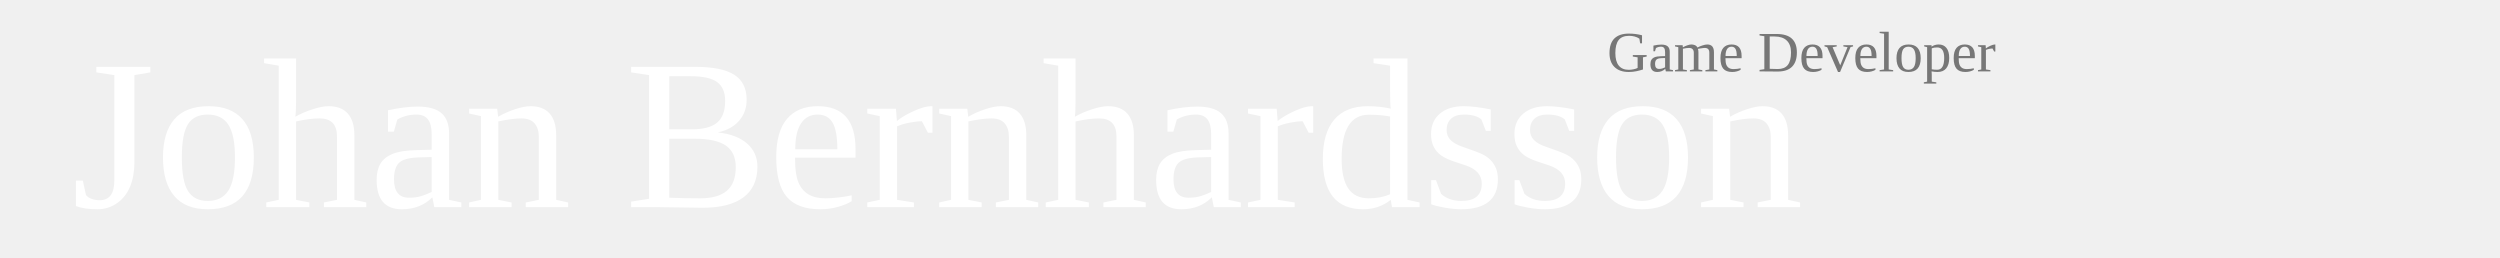
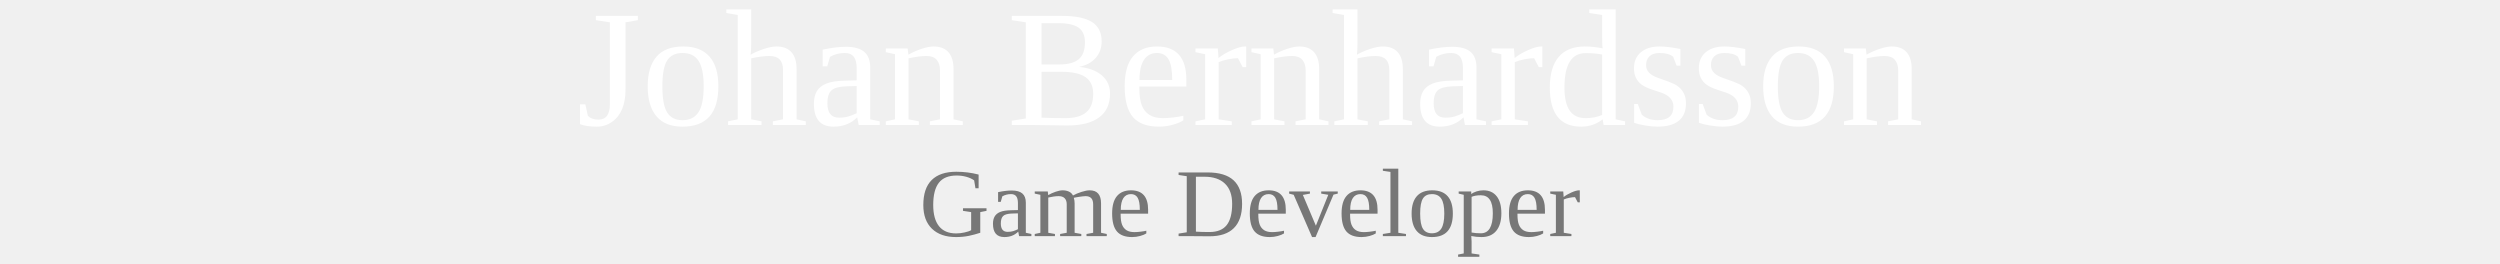
- <svg xmlns="http://www.w3.org/2000/svg" width="700" height="72" version="1.1">
+ <svg xmlns="http://www.w3.org/2000/svg" width="900" height="95" version="1.1">
  <style type="text/css">
      
      	text {
      		font-family: Georgia, Cambria, "Times New Roman", Times, serif;
      	}
        .name {
			    font-size: 60px;
	        fill: white;
        }
        .occupation {
- 			font-size: 16px;
- 			color: #777;
- 			fill: #777;
- 		}
+ 					font-size: 35px;
+ 					color: #777;
+ 					fill: #777;
+ 				}
      
    </style>
-   <text x="20" y="58" class="name"> Johan Bernhardsson </text>
-   <text x="450" y="20" class="occupation"> Game Developer </text>
+   <text x="450" y="45" class="name" text-anchor="middle"> Johan Bernhardsson </text>
+   <text x="450" y="85" class="occupation" text-anchor="middle"> Game Developer </text>
</svg>
